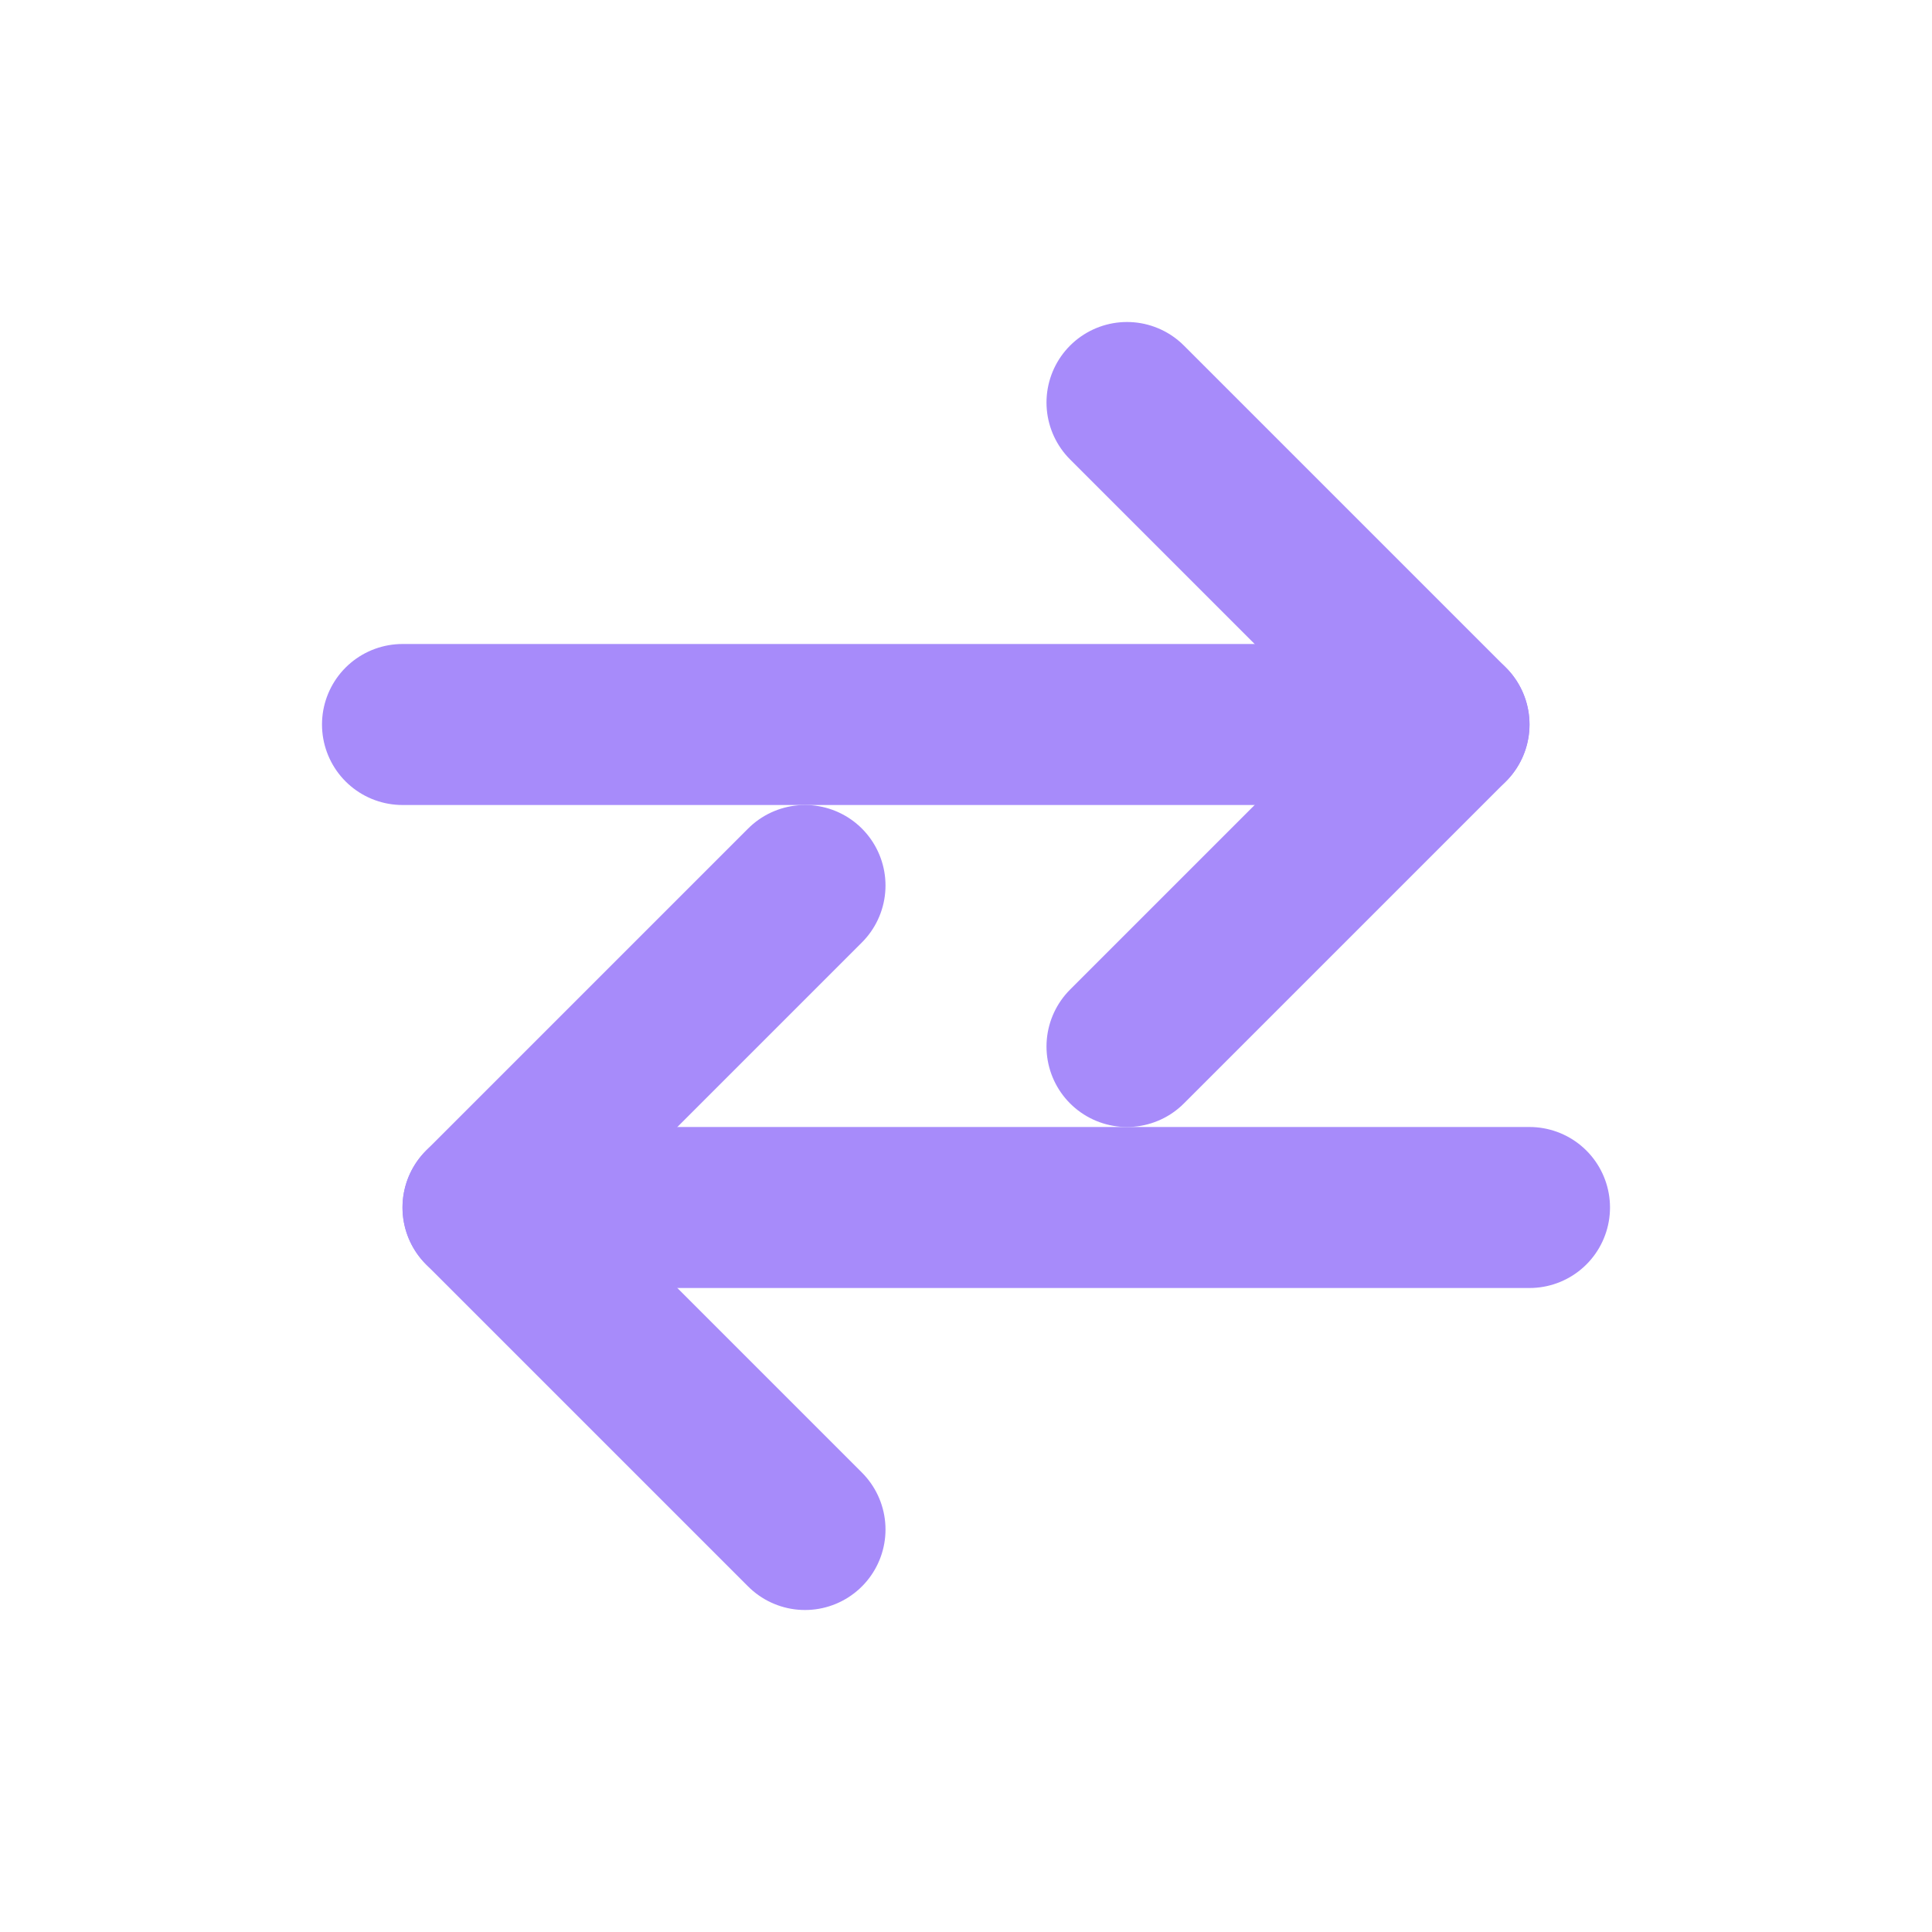
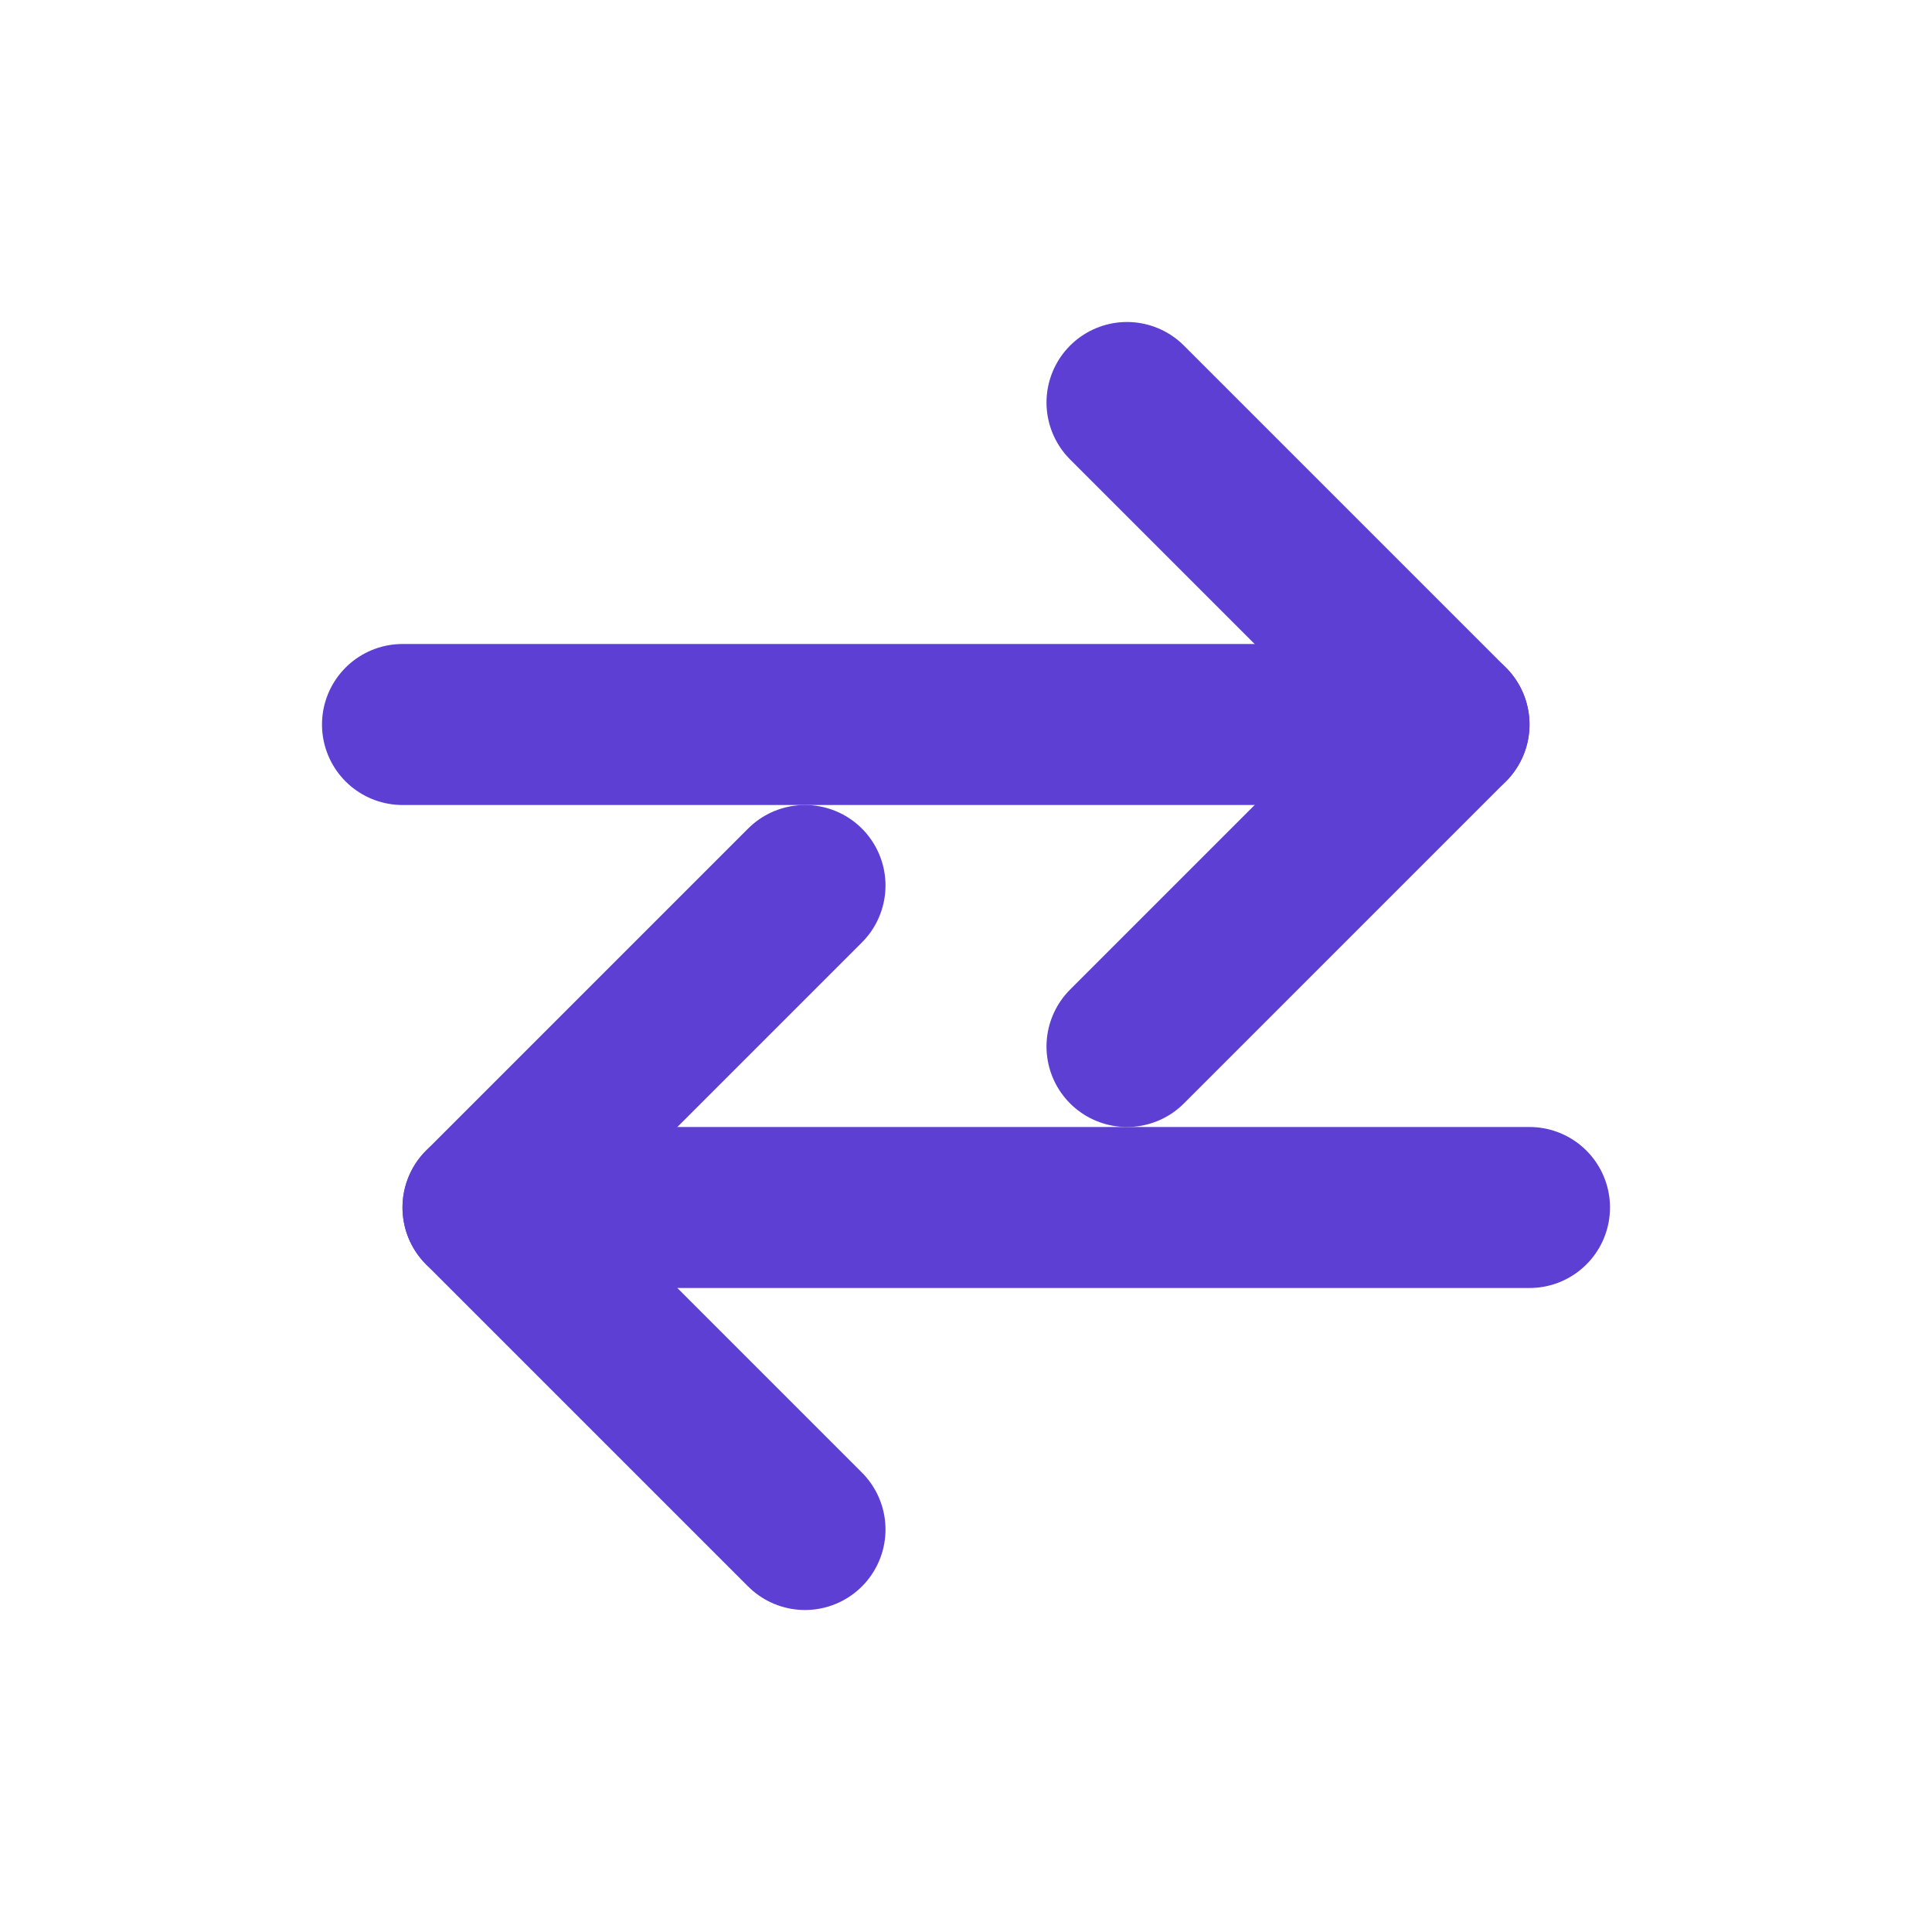
<svg xmlns="http://www.w3.org/2000/svg" viewBox="0 0 18 18" width="18" height="18" fill="none">
-   <path d="M3.75 6.75L13.5 6.75" stroke="rgb(167,139,250)" stroke-linecap="round" stroke-width="1.5" />
-   <path d="M10.5 3.75L13.5 6.75L10.5 9.75" stroke="rgb(167,139,250)" stroke-linecap="round" stroke-linejoin="round" stroke-width="1.5" />
-   <path d="M14.25 11.25L4.5 11.25" stroke="rgb(167,139,250)" stroke-linecap="round" stroke-width="1.5" />
-   <path d="M7.5 8.25L4.5 11.25L7.5 14.25" stroke="rgb(167,139,250)" stroke-linecap="round" stroke-linejoin="round" stroke-width="1.5" />
+   <path d="M3.75 6.75L13.5 6.75" stroke="rgb(93,63,211)" stroke-linecap="round" stroke-width="1.5" />
+   <path d="M10.5 3.75L13.5 6.75L10.5 9.75" stroke="rgb(93,63,211)" stroke-linecap="round" stroke-linejoin="round" stroke-width="1.5" />
+   <path d="M14.25 11.25L4.5 11.25" stroke="rgb(93,63,211)" stroke-linecap="round" stroke-width="1.5" />
+   <path d="M7.5 8.25L4.5 11.25L7.5 14.25" stroke="rgb(93,63,211)" stroke-linecap="round" stroke-linejoin="round" stroke-width="1.5" />
</svg>
